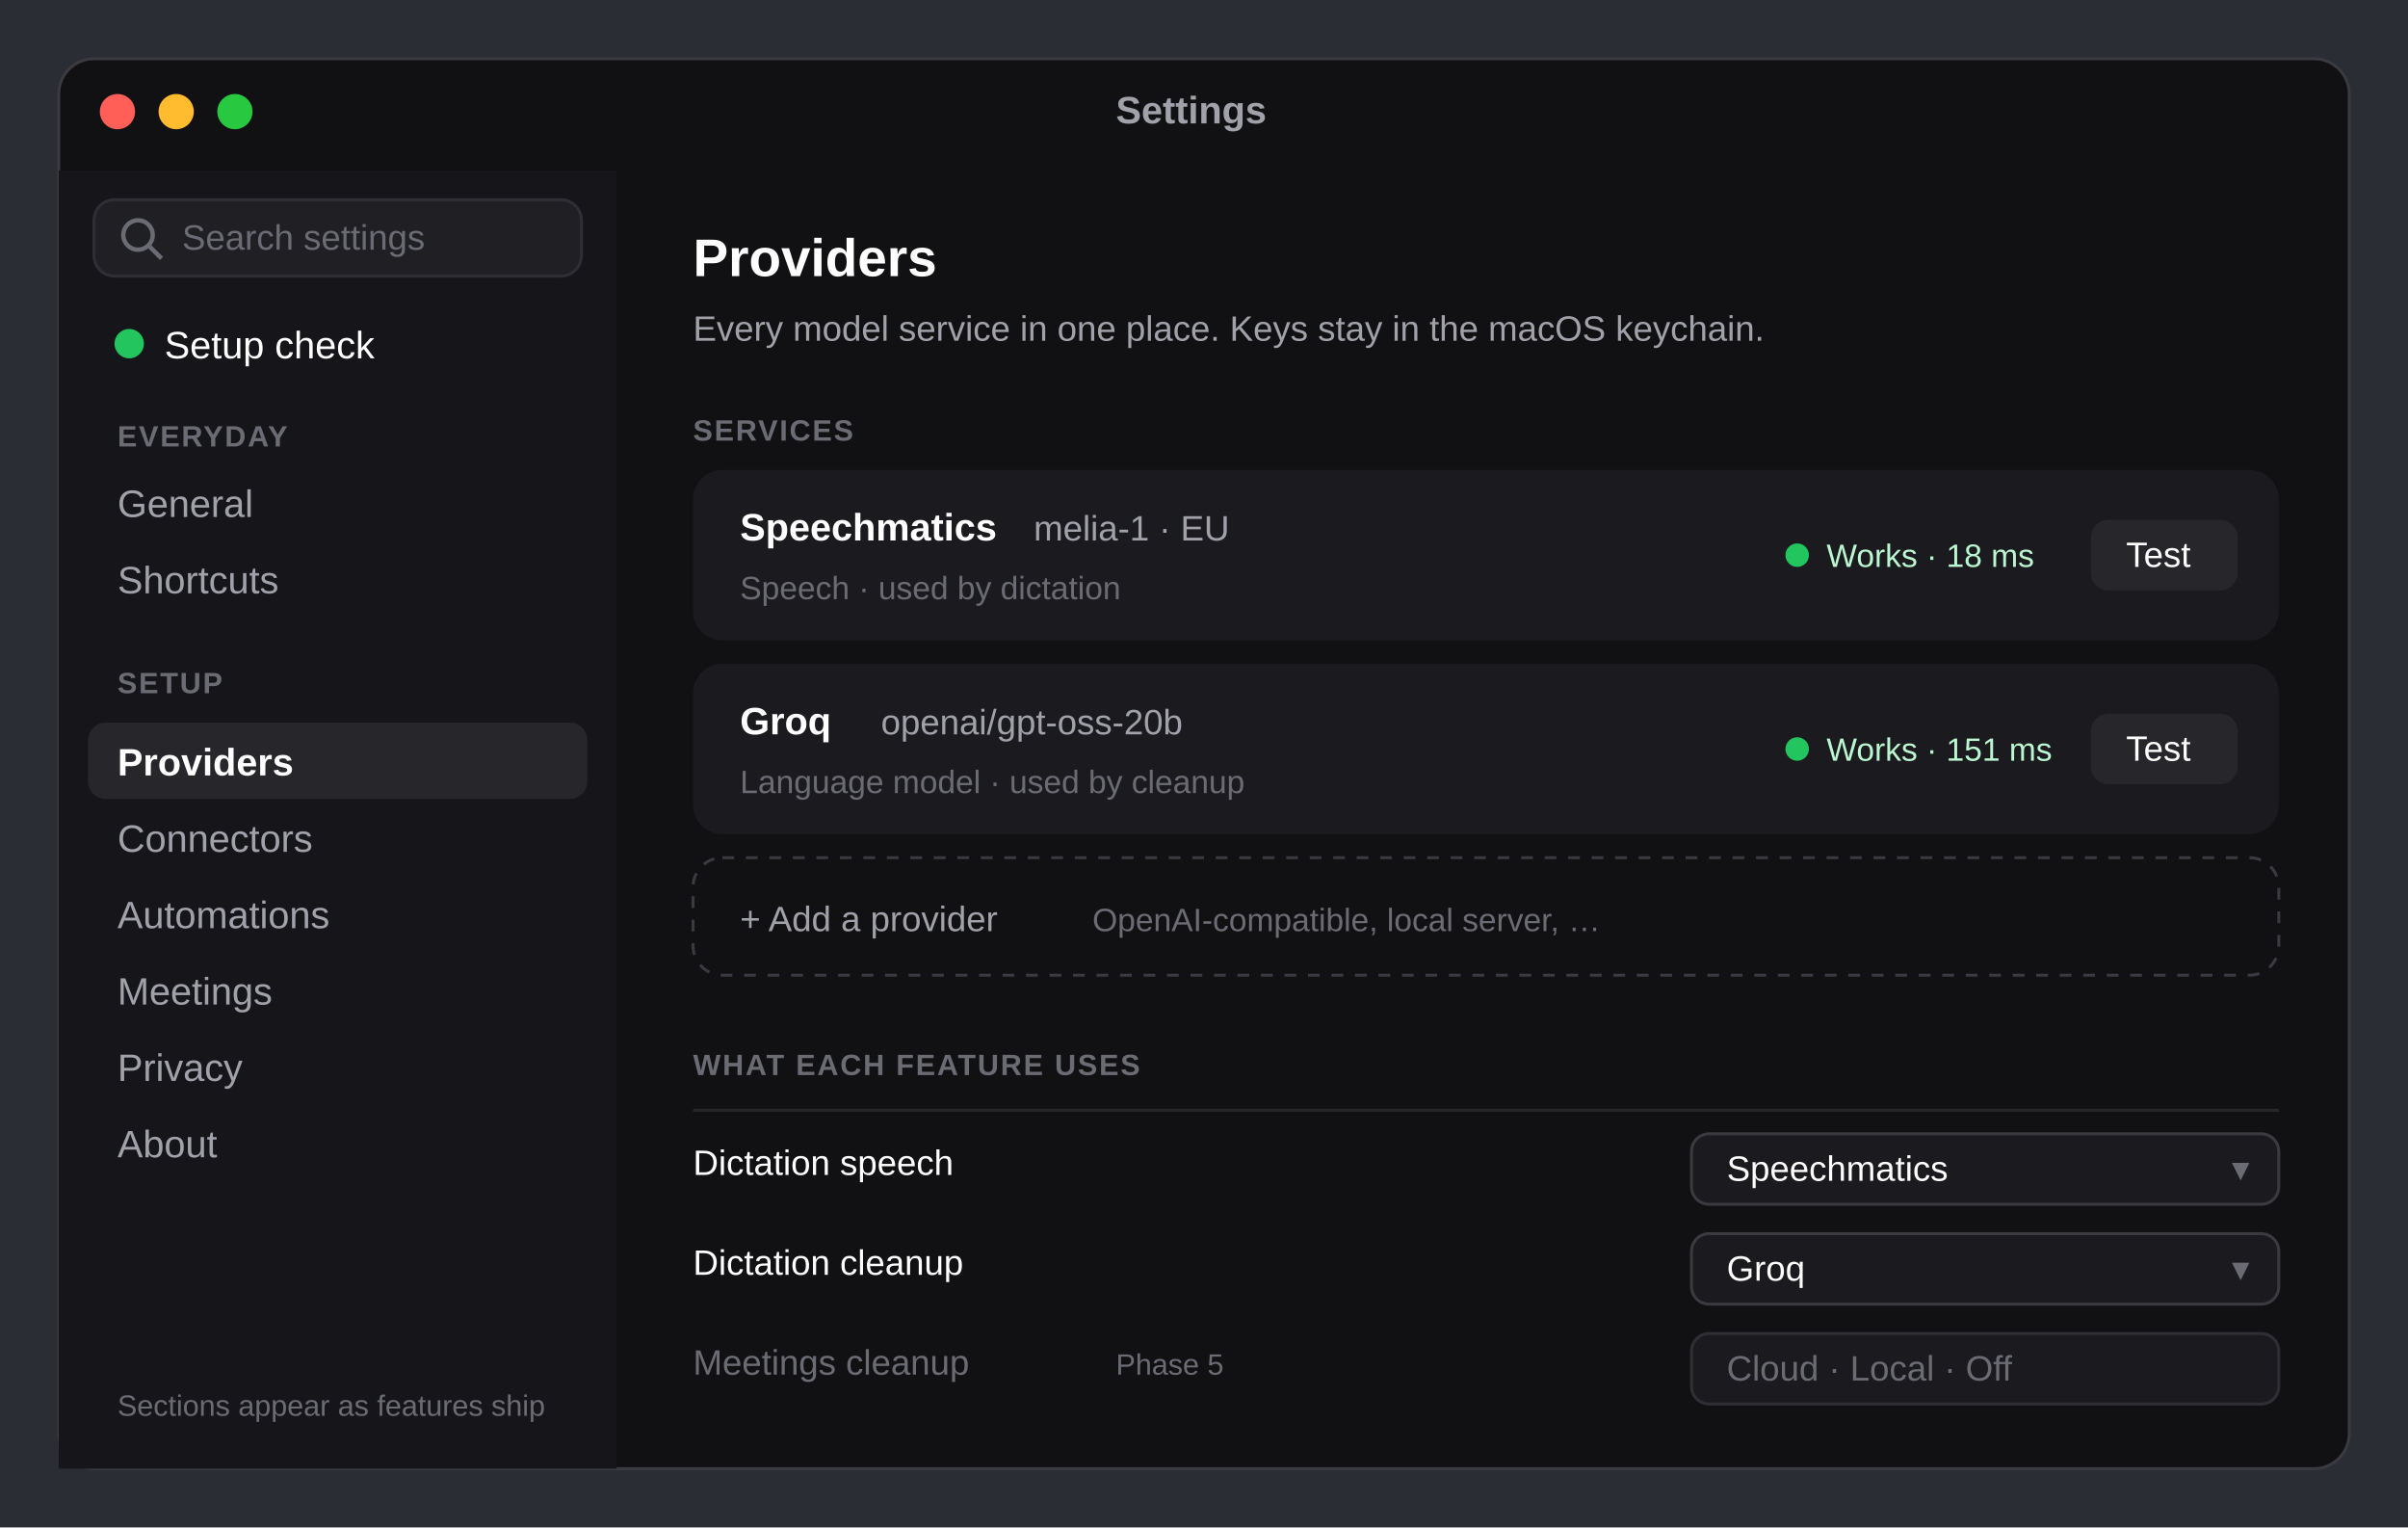
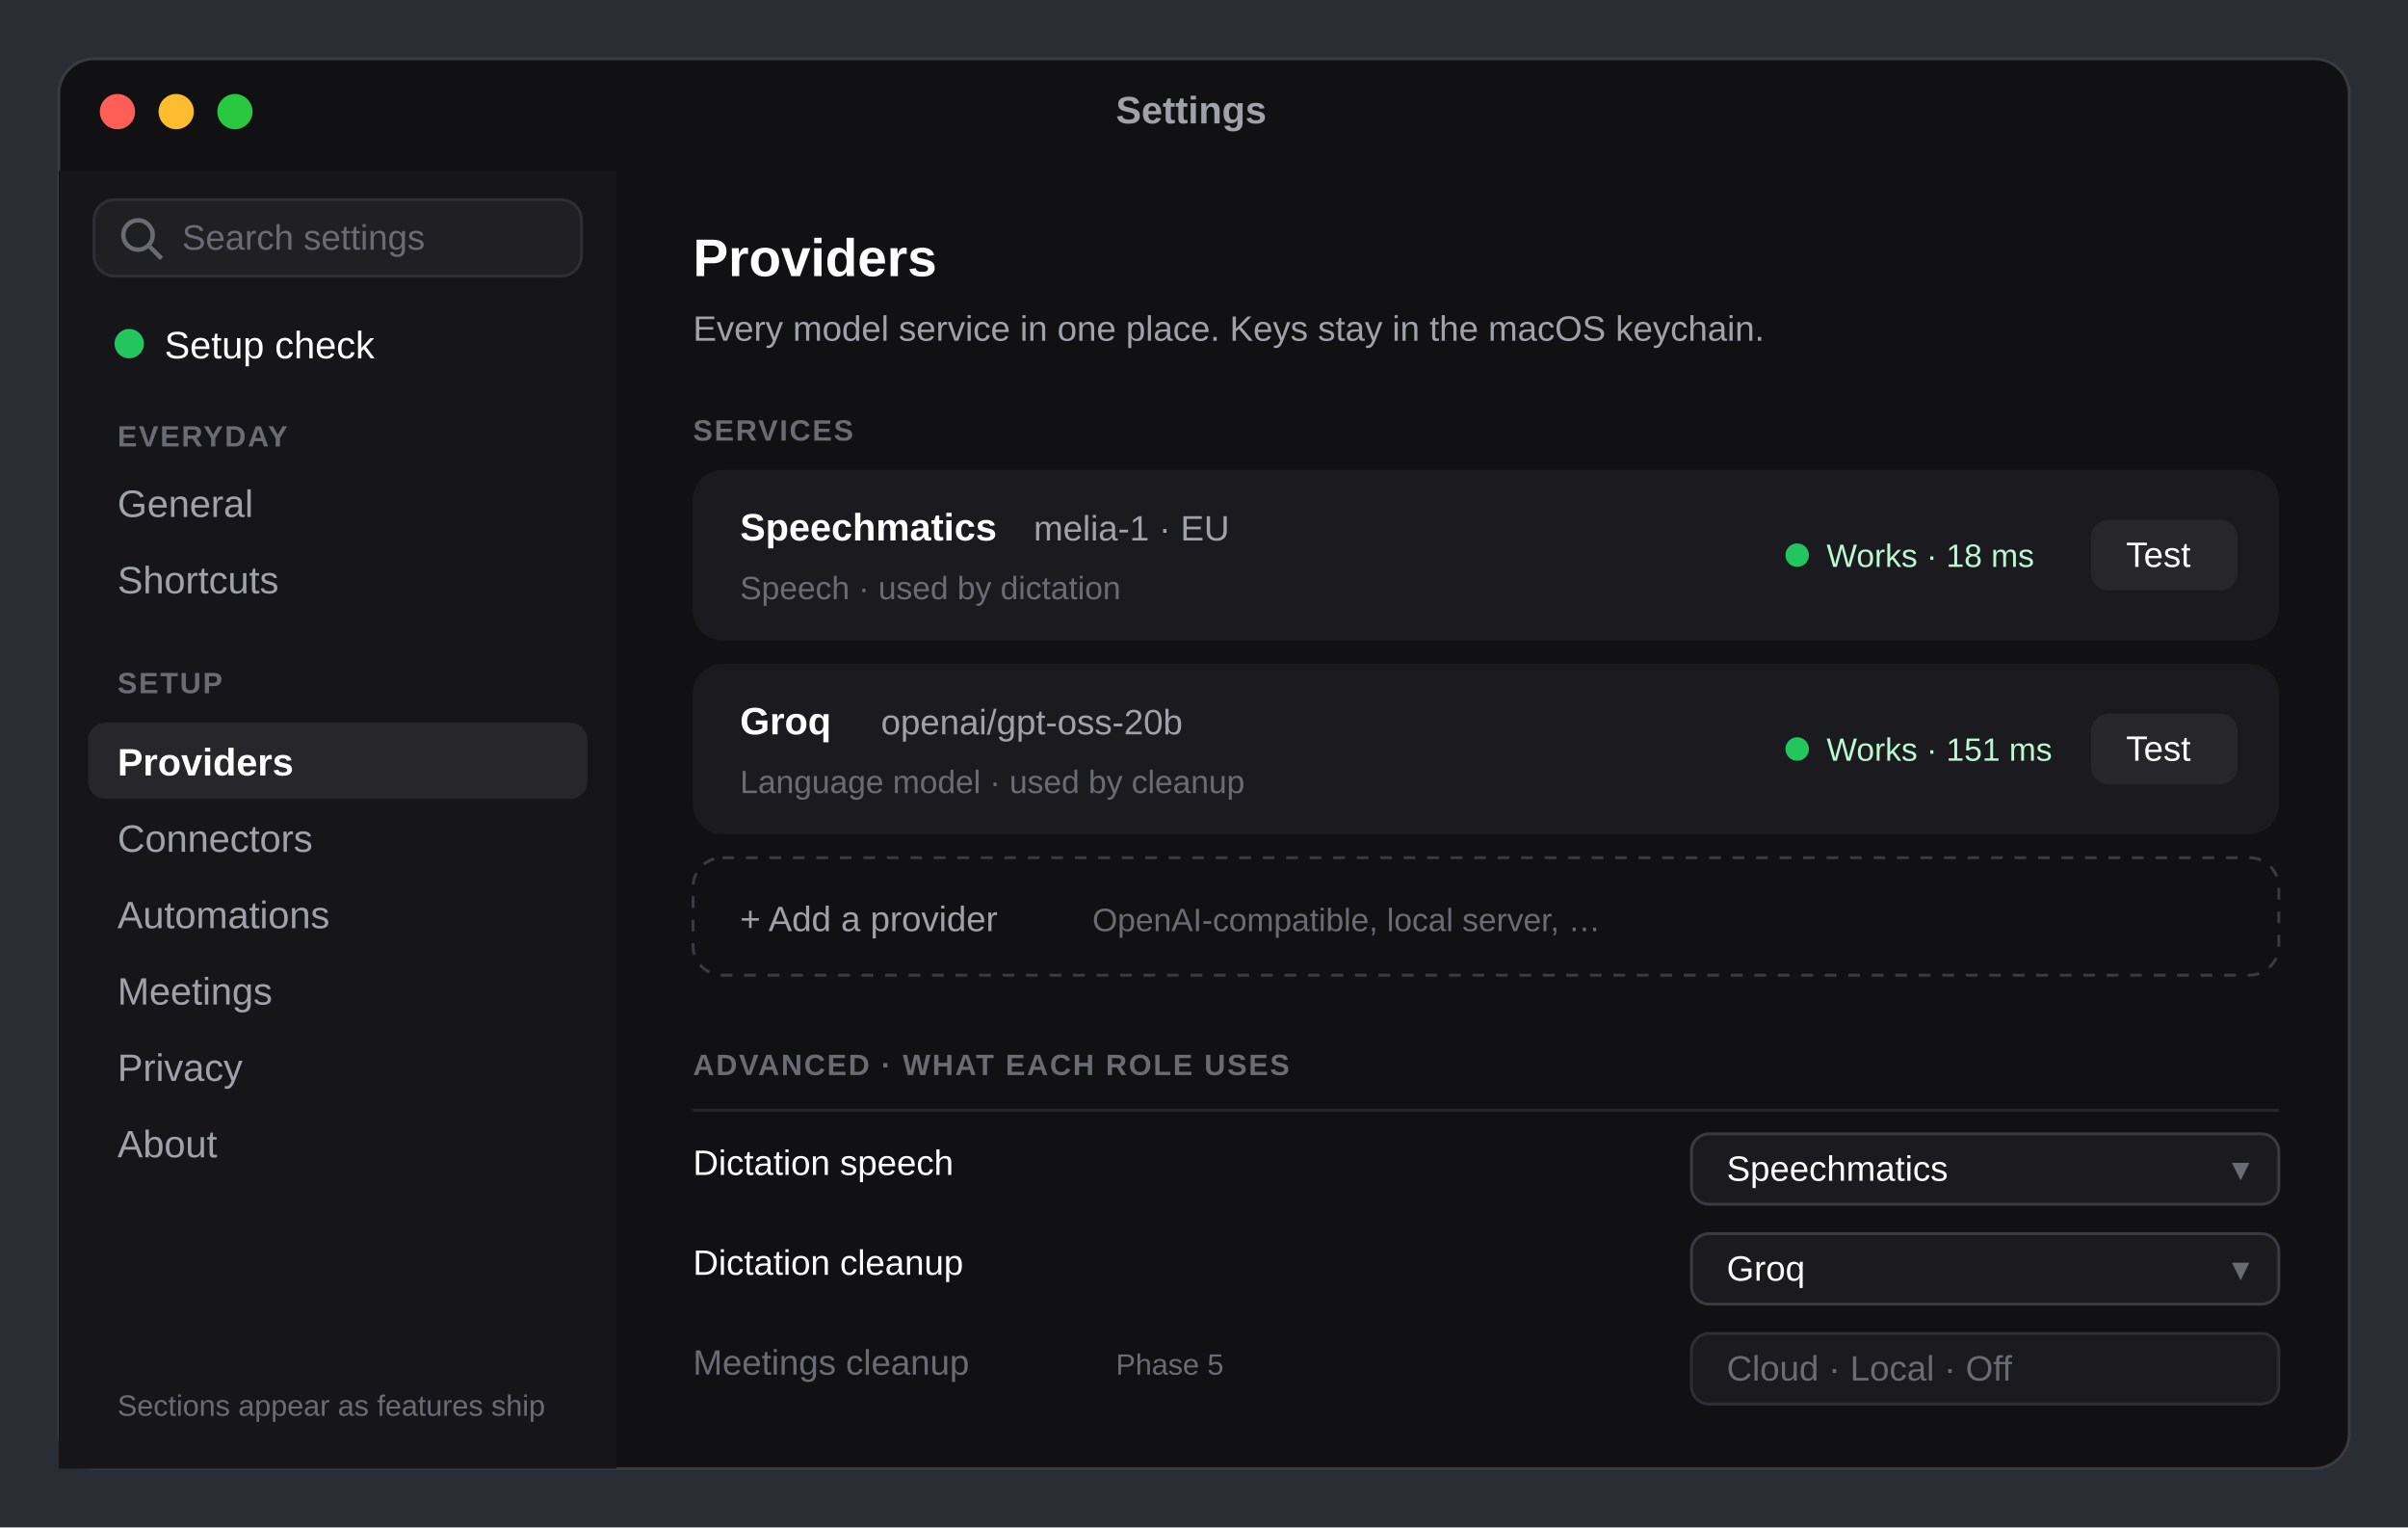
<svg xmlns="http://www.w3.org/2000/svg" width="820" height="520" viewBox="0 0 820 520" font-family="-apple-system, BlinkMacSystemFont, 'SF Pro Text', 'Helvetica Neue', Arial, sans-serif">
  <rect width="820" height="520" fill="#2A2D34" />
  <rect x="20" y="20" width="780" height="480" rx="12" fill="#111113" stroke="#3A3A40" />
  <circle cx="40" cy="38" r="6" fill="#FF5F57" />
  <circle cx="60" cy="38" r="6" fill="#FEBC2E" />
  <circle cx="80" cy="38" r="6" fill="#28C840" />
  <text x="380" y="42" fill="#A1A1AA" font-size="13" font-weight="600">Settings</text>
  <rect x="20" y="58" width="190" height="442" fill="#16161A" />
  <rect x="32" y="68" width="166" height="26" rx="7" fill="#1F1F24" stroke="#2E2E34" />
  <circle cx="47" cy="80" r="5" fill="none" stroke="#6B6B73" stroke-width="1.5" />
  <path d="M51 84 l4 4" stroke="#6B6B73" stroke-width="1.5" />
  <text x="62" y="85" fill="#6B6B73" font-size="12">Search settings</text>
  <g font-size="13">
    <circle cx="44" cy="117" r="5" fill="#22C55E" />
    <text x="56" y="122" fill="#FFFFFF">Setup check</text>
    <text x="40" y="152" fill="#6B6B73" font-size="10" font-weight="700" letter-spacing="0.6">EVERYDAY</text>
    <text x="40" y="176" fill="#A1A1AA">General</text>
    <text x="40" y="202" fill="#A1A1AA">Shortcuts</text>
    <text x="40" y="236" fill="#6B6B73" font-size="10" font-weight="700" letter-spacing="0.6">SETUP</text>
    <rect x="30" y="246" width="170" height="26" rx="6" fill="#26262B" />
    <text x="40" y="264" fill="#FFFFFF" font-weight="600">Providers</text>
    <text x="40" y="290" fill="#A1A1AA">Connectors</text>
    <text x="40" y="316" fill="#A1A1AA">Automations</text>
    <text x="40" y="342" fill="#A1A1AA">Meetings</text>
    <text x="40" y="368" fill="#A1A1AA">Privacy</text>
    <text x="40" y="394" fill="#A1A1AA">About</text>
    <text x="40" y="482" fill="#6B6B73" font-size="10">Sections appear as features ship</text>
  </g>
  <text x="236" y="94" fill="#FFFFFF" font-size="18" font-weight="700">Providers</text>
  <text x="236" y="116" fill="#A1A1AA" font-size="12">Every model service in one place. Keys stay in the macOS keychain.</text>
  <g font-size="12">
    <text x="236" y="150" fill="#6B6B73" font-size="10" font-weight="700" letter-spacing="0.6">SERVICES</text>
    <rect x="236" y="160" width="540" height="58" rx="10" fill="#1B1B1F" />
    <text x="252" y="184" fill="#FFFFFF" font-size="13" font-weight="700">Speechmatics</text>
    <text x="352" y="184" fill="#A1A1AA">melia-1 · EU</text>
    <text x="252" y="204" fill="#6B6B73" font-size="11">Speech · used by dictation</text>
    <circle cx="612" cy="189" r="4" fill="#22C55E" />
    <text x="622" y="193" fill="#BBF7D0" font-size="11">Works · 18 ms</text>
    <rect x="712" y="177" width="50" height="24" rx="6" fill="#26262B" />
    <text x="724" y="193" fill="#FFFFFF">Test</text>
    <rect x="236" y="226" width="540" height="58" rx="10" fill="#1B1B1F" />
    <text x="252" y="250" fill="#FFFFFF" font-size="13" font-weight="700">Groq</text>
    <text x="300" y="250" fill="#A1A1AA">openai/gpt-oss-20b</text>
    <text x="252" y="270" fill="#6B6B73" font-size="11">Language model · used by cleanup</text>
    <circle cx="612" cy="255" r="4" fill="#22C55E" />
    <text x="622" y="259" fill="#BBF7D0" font-size="11">Works · 151 ms</text>
    <rect x="712" y="243" width="50" height="24" rx="6" fill="#26262B" />
    <text x="724" y="259" fill="#FFFFFF">Test</text>
    <rect x="236" y="292" width="540" height="40" rx="10" fill="none" stroke="#3A3A40" stroke-dasharray="4 4" />
    <text x="252" y="317" fill="#A1A1AA">+ Add a provider</text>
    <text x="372" y="317" fill="#6B6B73" font-size="11">OpenAI-compatible, local server, …</text>
-     <text x="236" y="366" fill="#6B6B73" font-size="10" font-weight="700" letter-spacing="0.6">WHAT EACH FEATURE USES</text>
+     <text x="236" y="366" fill="#6B6B73" font-size="10" font-weight="700" letter-spacing="0.6">ADVANCED · WHAT EACH ROLE USES</text>
    <line x1="236" y1="378" x2="776" y2="378" stroke="#26262B" />
    <text x="236" y="400" fill="#FFFFFF">Dictation speech</text>
    <rect x="576" y="386" width="200" height="24" rx="6" fill="#1B1B1F" stroke="#3A3A40" />
    <text x="588" y="402" fill="#FFFFFF">Speechmatics</text>
    <text x="760" y="402" fill="#6B6B73">▾</text>
    <text x="236" y="434" fill="#FFFFFF">Dictation cleanup</text>
    <rect x="576" y="420" width="200" height="24" rx="6" fill="#1B1B1F" stroke="#3A3A40" />
    <text x="588" y="436" fill="#FFFFFF">Groq</text>
    <text x="760" y="436" fill="#6B6B73">▾</text>
    <text x="236" y="468" fill="#6B6B73">Meetings cleanup</text>
    <text x="380" y="468" fill="#6B6B73" font-size="10">Phase 5</text>
    <rect x="576" y="454" width="200" height="24" rx="6" fill="#1B1B1F" stroke="#2E2E34" />
    <text x="588" y="470" fill="#6B6B73">Cloud · Local · Off</text>
  </g>
</svg>
